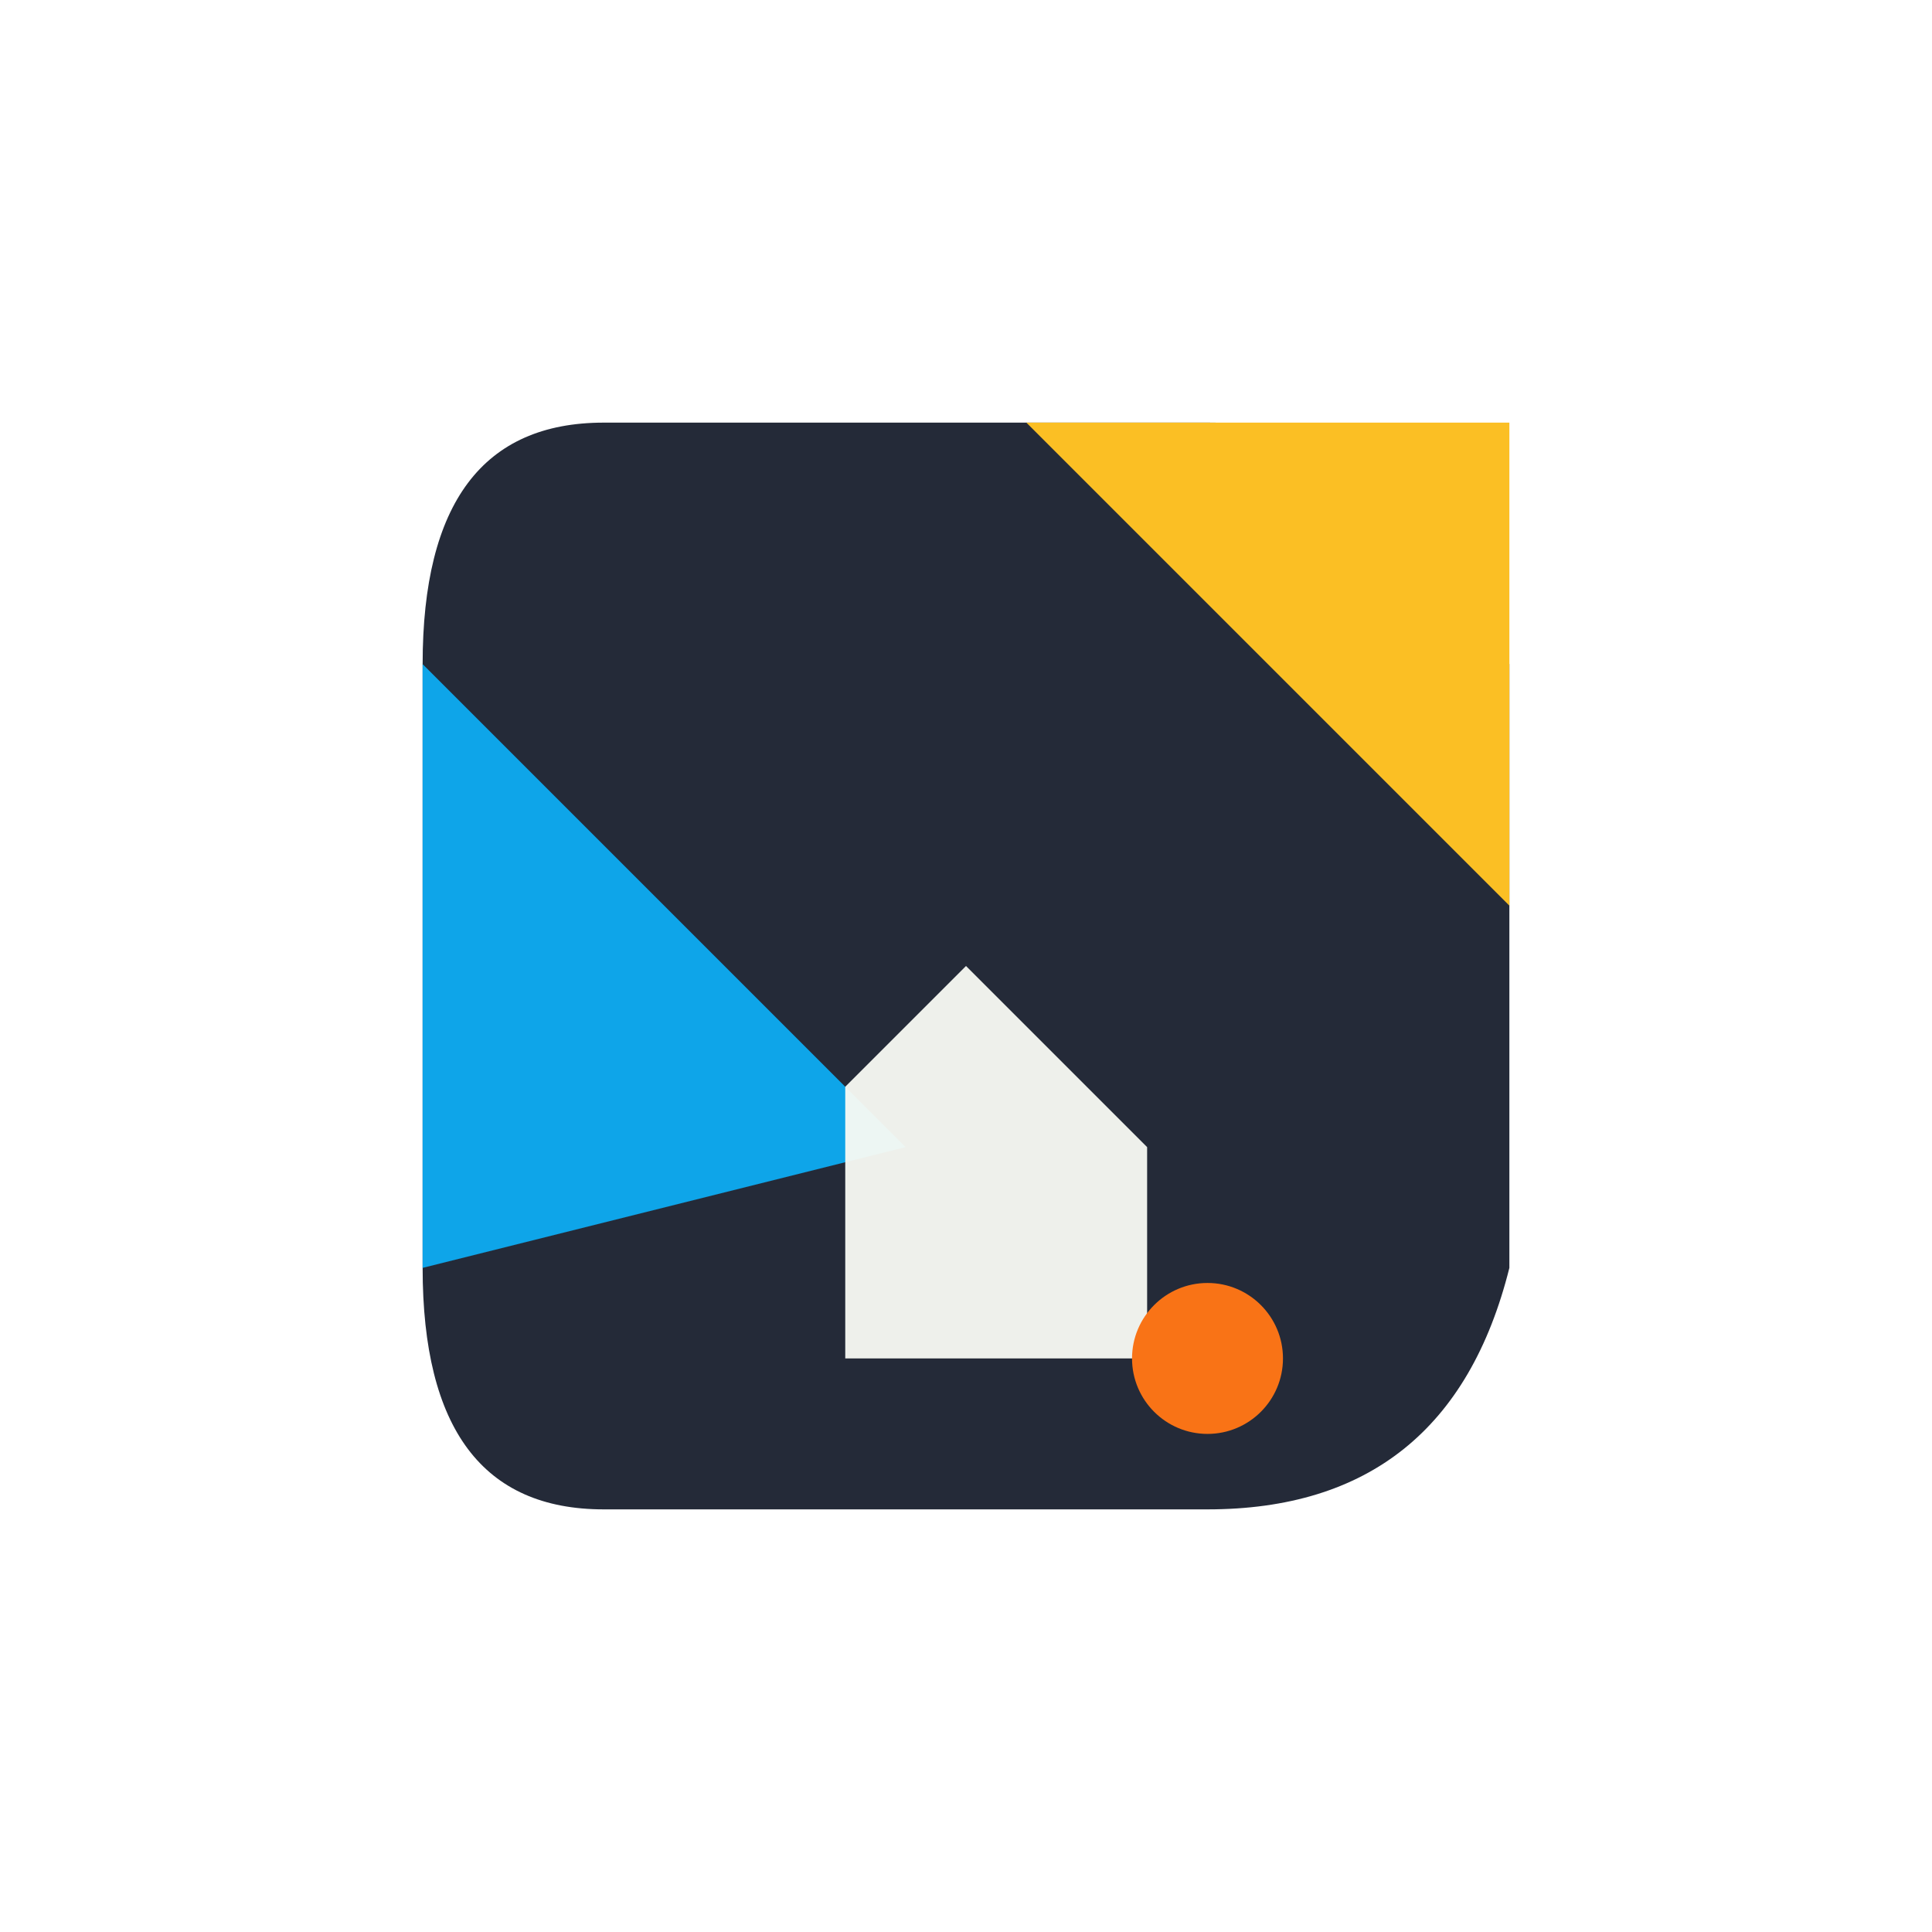
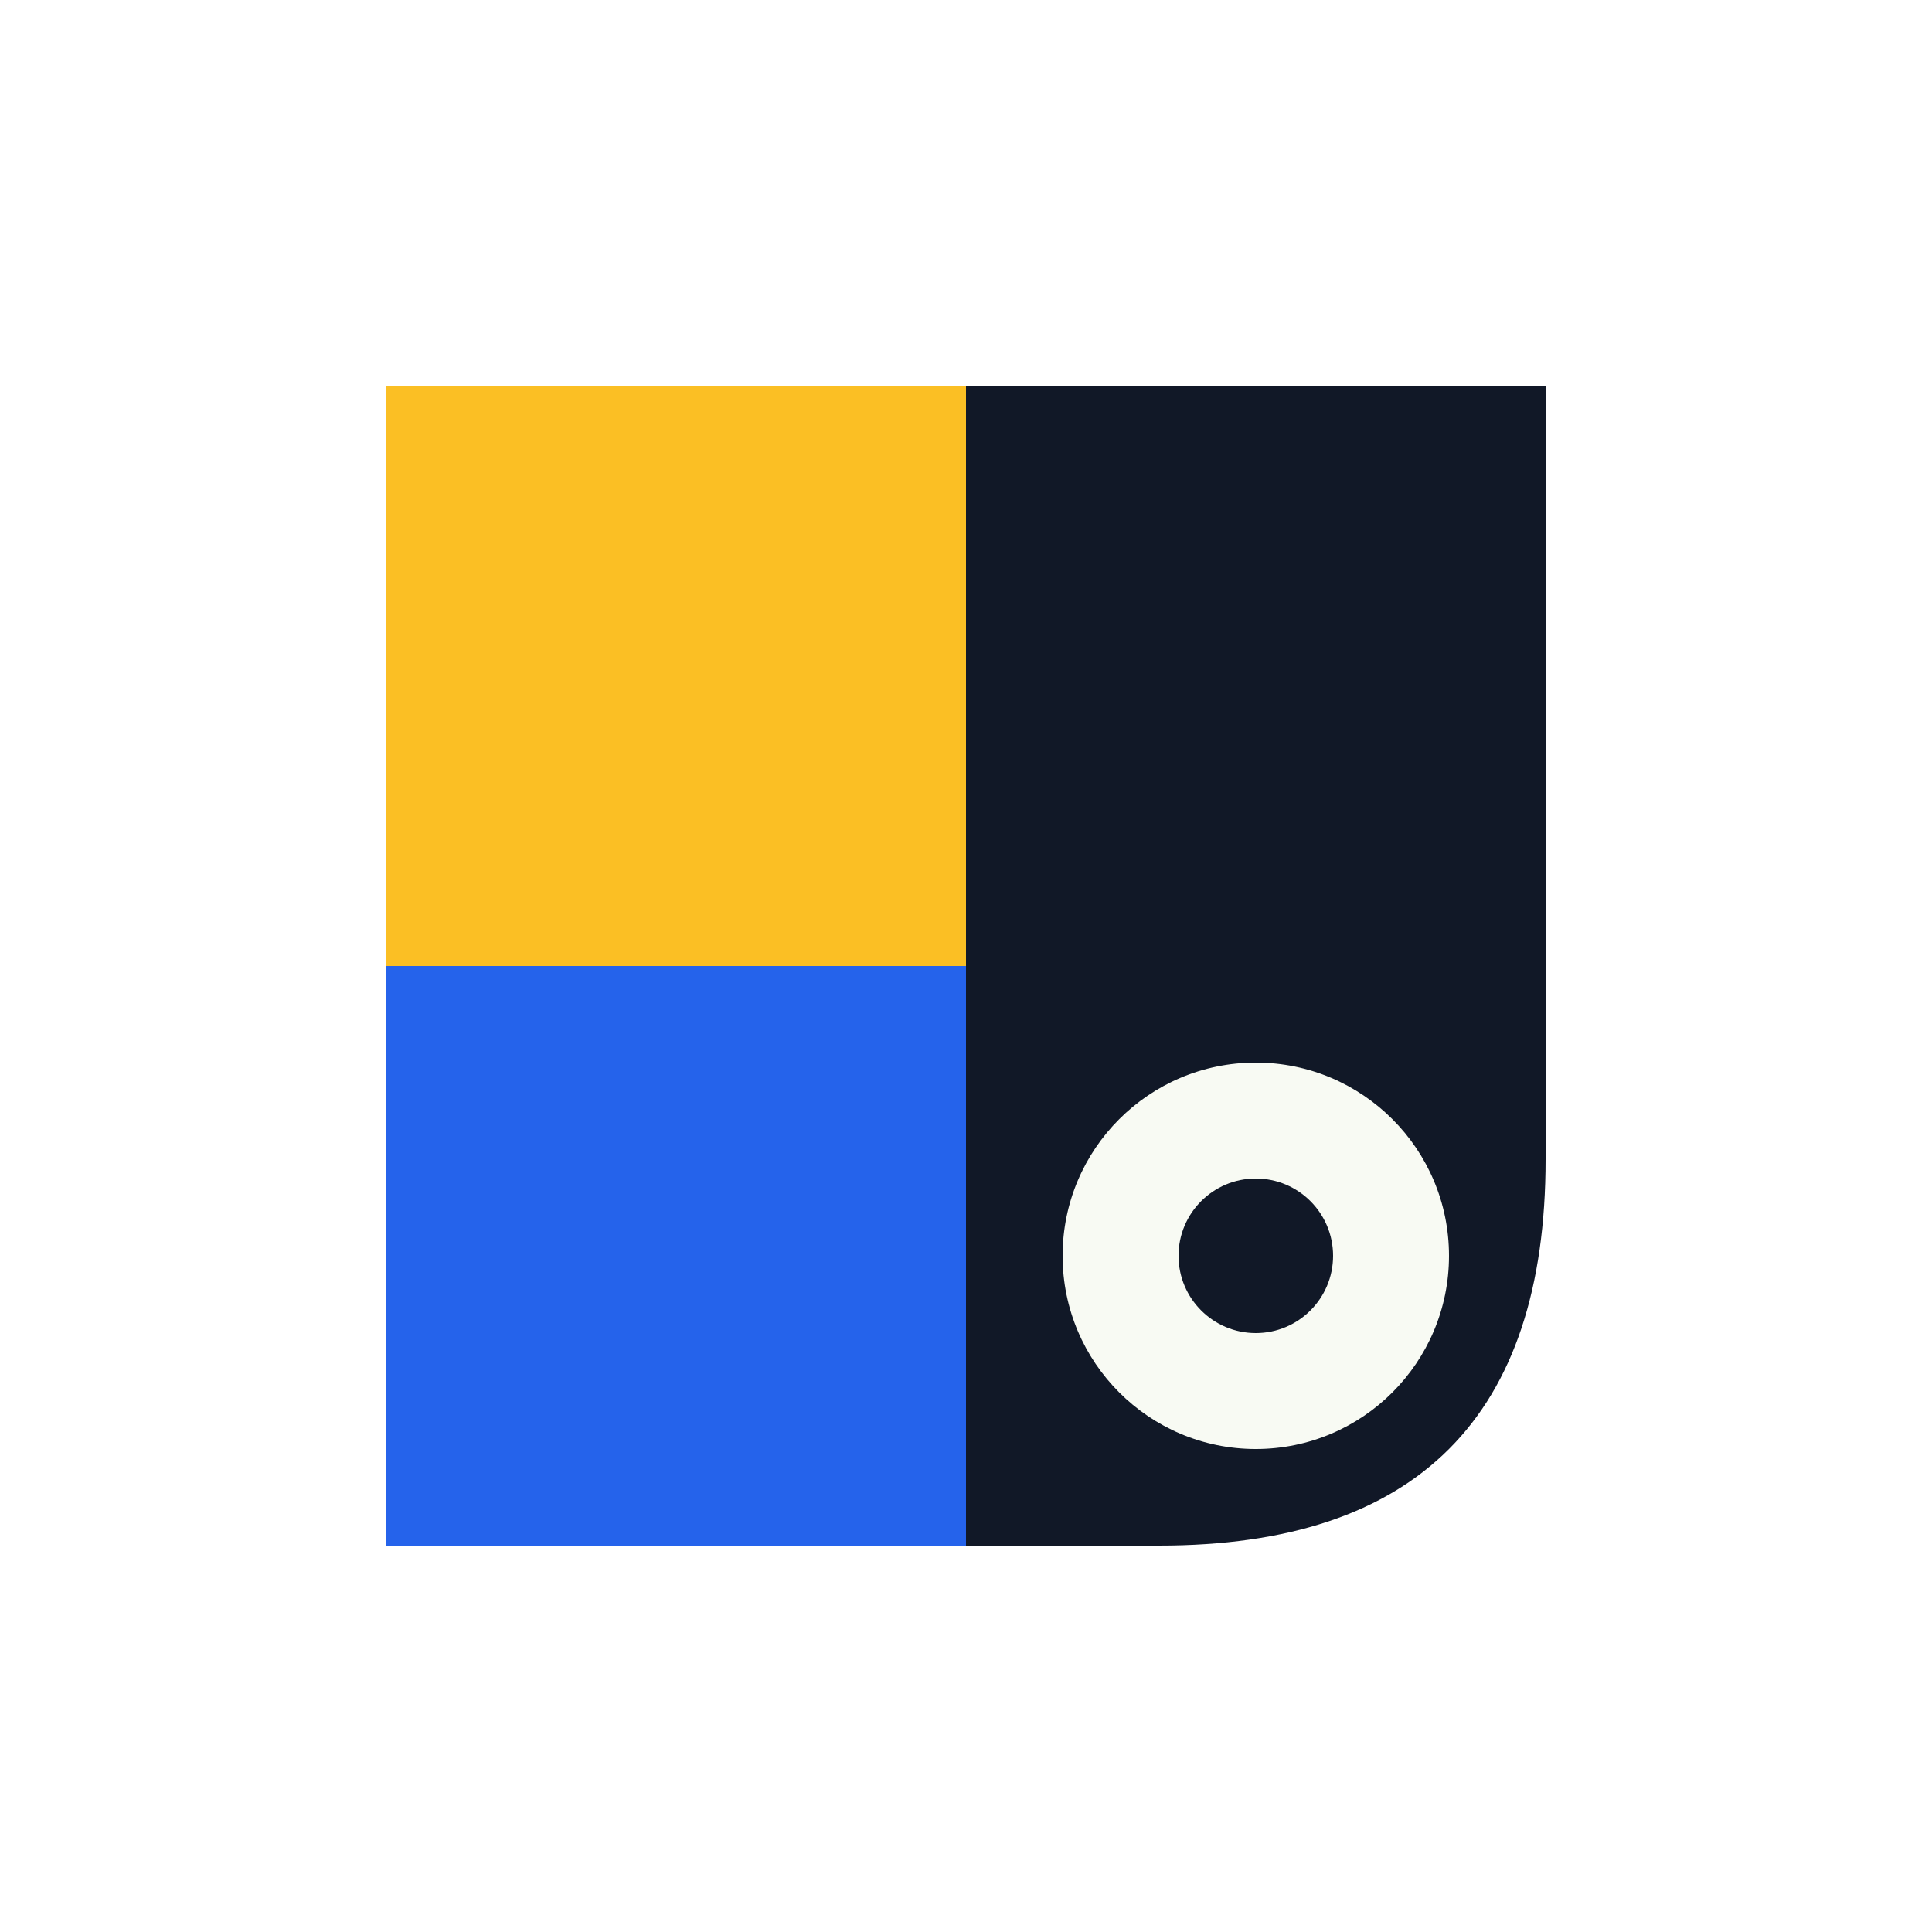
- <svg xmlns="http://www.w3.org/2000/svg" width="512" height="512" viewBox="0 0 512 512">
-   <path d="M160 112 H320 Q384 112 400 176 V336 Q384 400 320 400 H160 Q112 400 112 336 V176 Q112 112 160 112 Z" fill="#111827" opacity="0.92" />
-   <path d="M112 176 L240 304 L112 336 Z" fill="#0EA5E9" />
-   <path d="M272 112 L400 112 L400 240 Z" fill="#FBBF24" />
-   <path d="M224 288 L256 256 L304 304 V360 H224 Z" fill="#F8FAF3" opacity="0.95" />
-   <circle cx="320" cy="360" r="20" fill="#F97316" />
+ <svg xmlns="http://www.w3.org/2000/svg" width="512" height="512" viewBox="0 0 100 100">
+   <path d="M20 20 L80 20 L80 60 Q80 80 60 80 L20 80 Z" fill="#111827" />
+   <path d="M20 20 L50 20 L50 50 L20 50 Z" fill="#FBBF24" />
+   <path d="M20 50 L50 50 L50 80 L20 80 Z" fill="#2563EB" />
+   <circle cx="65" cy="65" r="10" fill="#F8FAF3" />
+   <circle cx="65" cy="65" r="4" fill="#111827" />
</svg>
